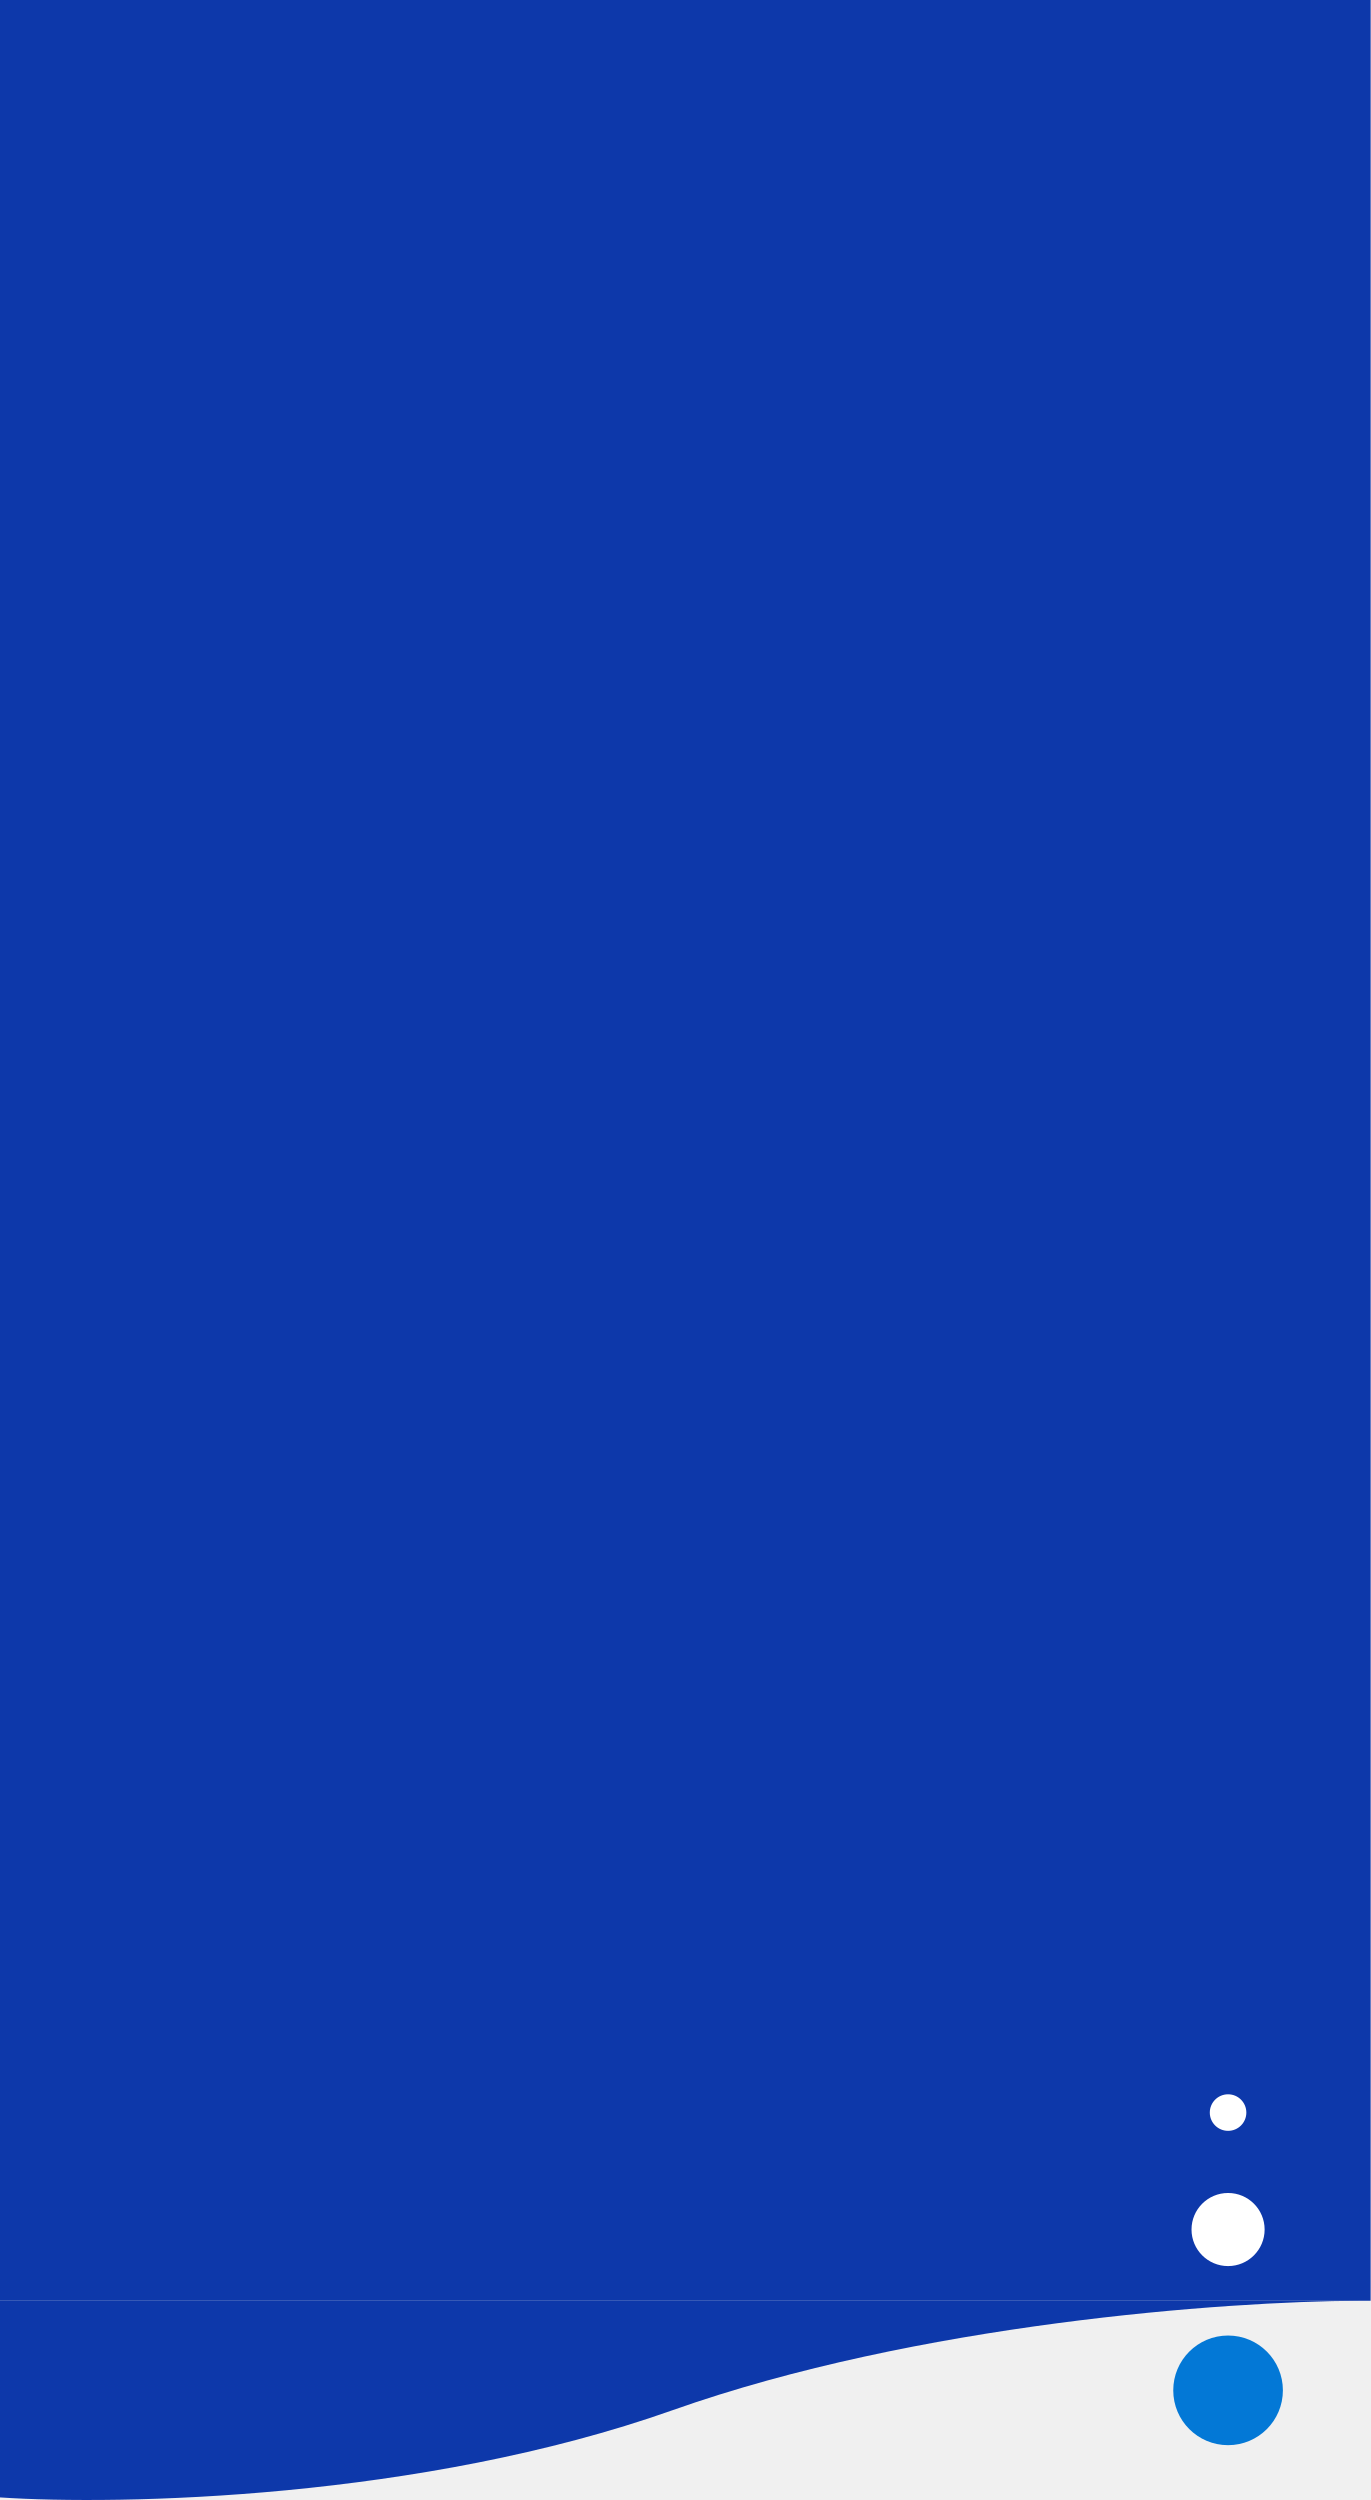
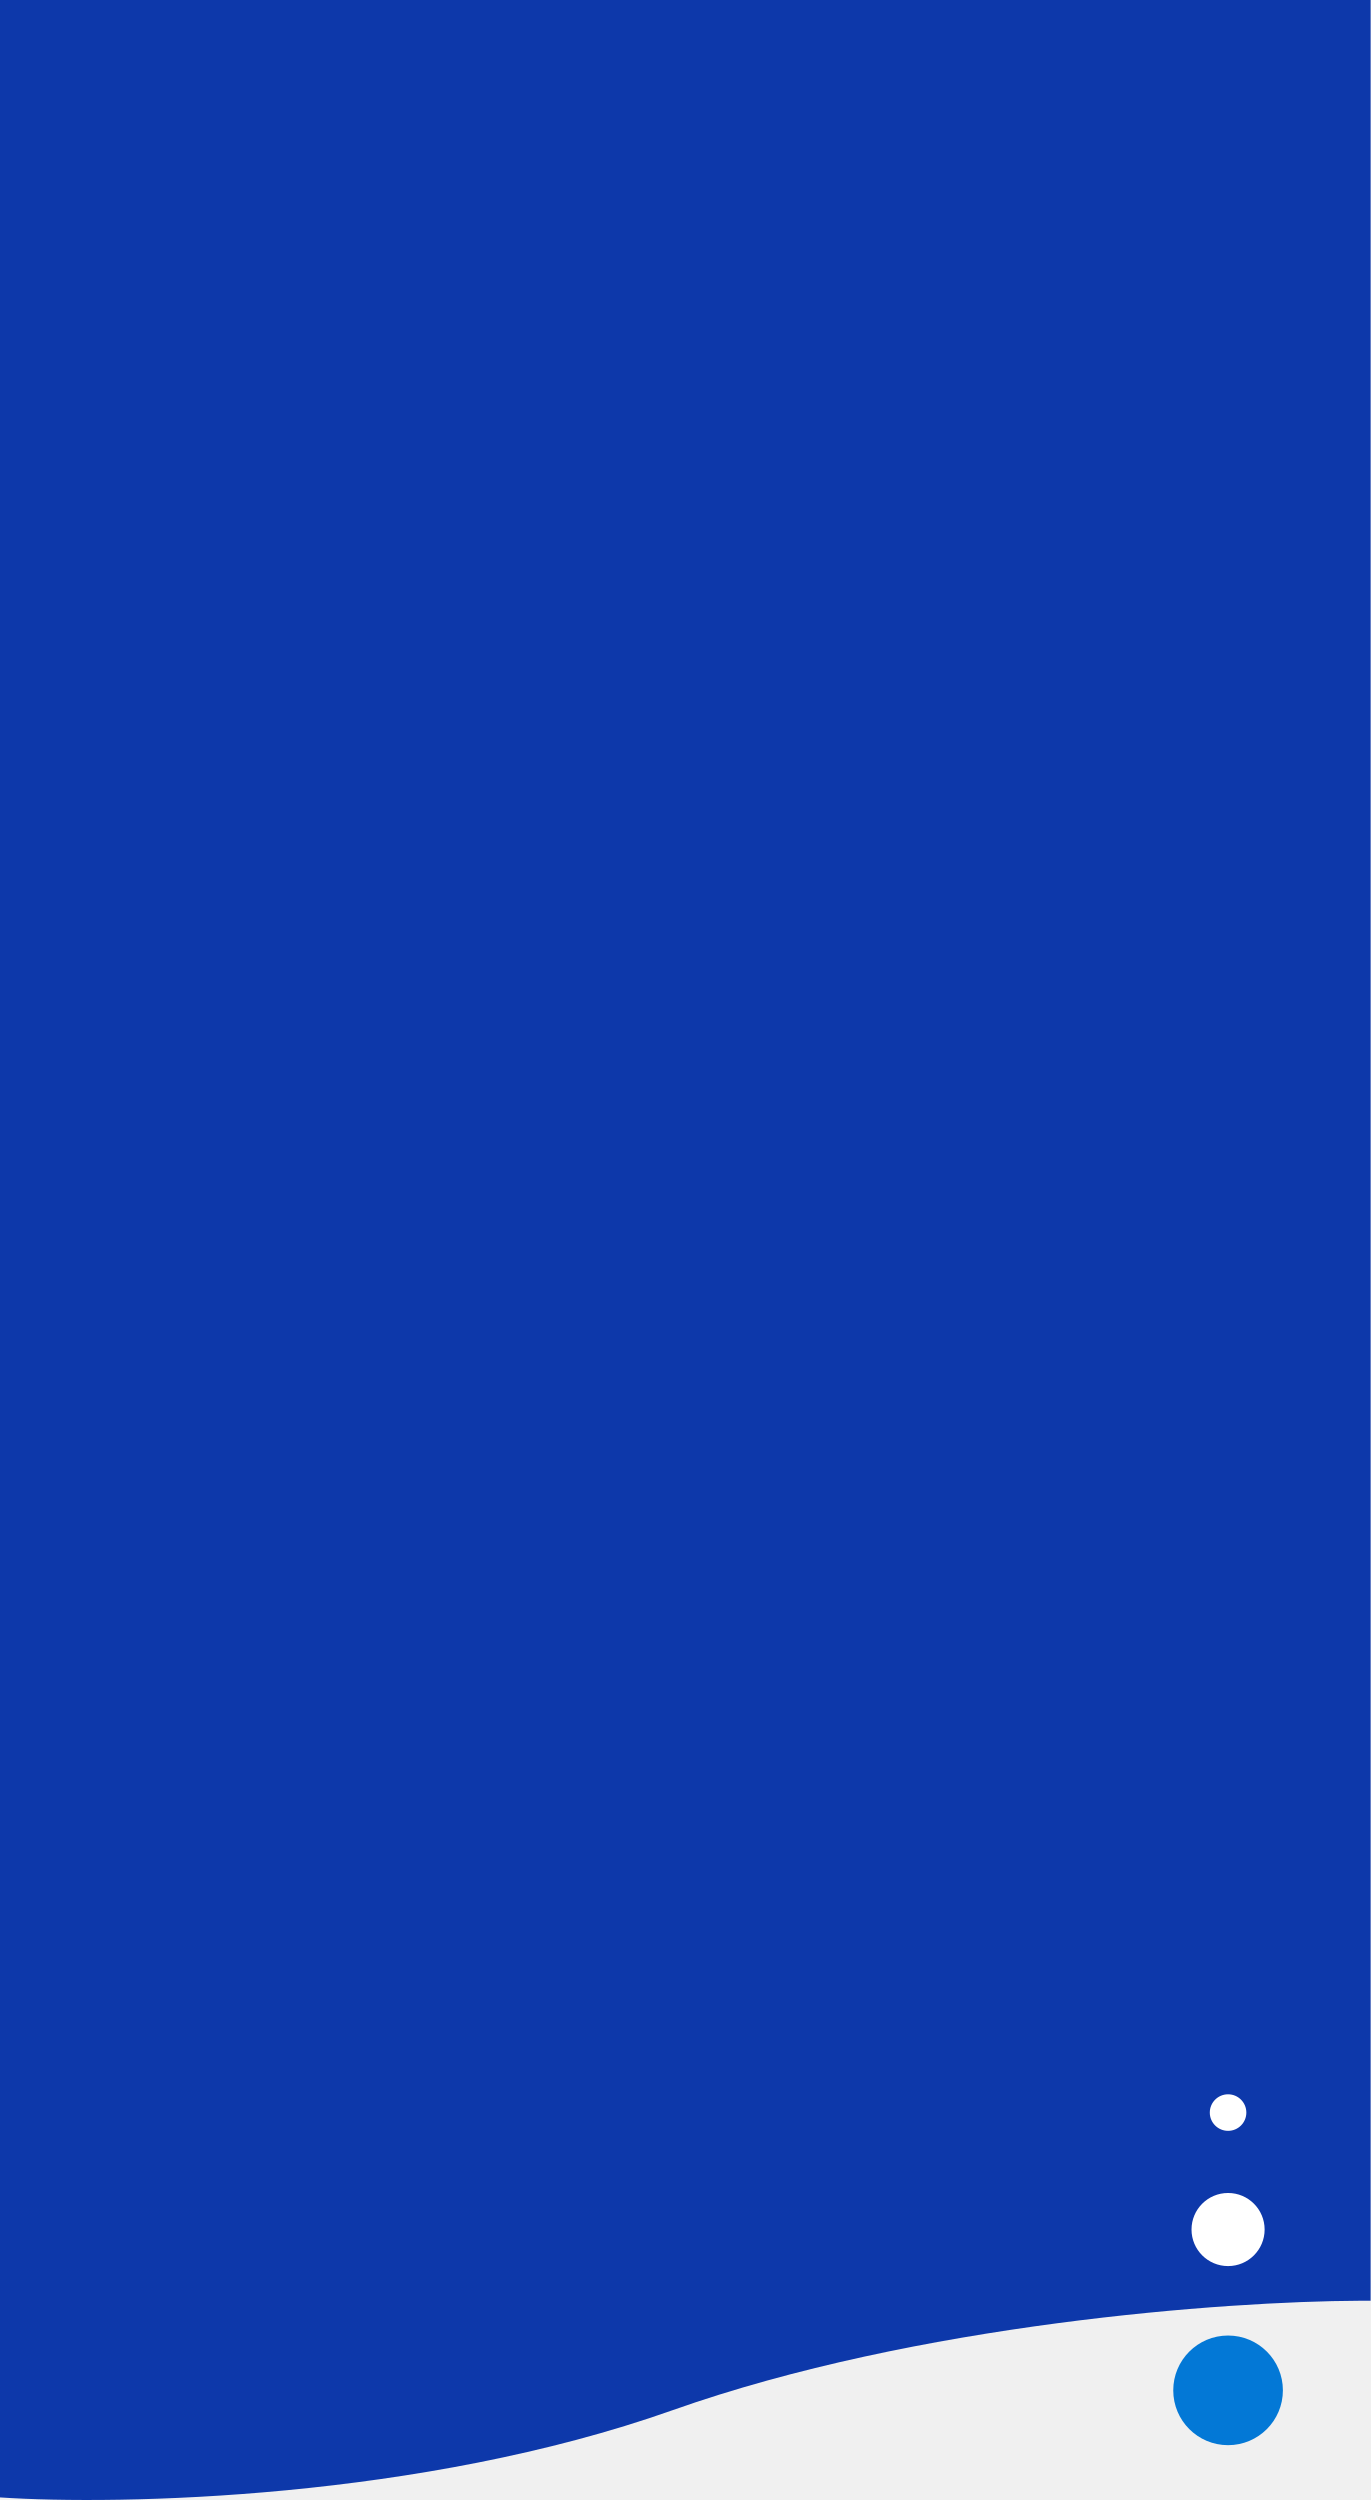
<svg xmlns="http://www.w3.org/2000/svg" width="375" height="684" viewBox="0 0 375 684" fill="none">
-   <path d="M0 0H375V629.485H187.5H0V0Z" fill="#0D38AA" />
-   <path d="M184 659.437C115.2 683.804 32.667 685.496 0 683.296V629.485H371.938C372.998 629.481 374.02 629.481 375 629.485H371.938C335.129 629.653 250.873 635.752 184 659.437Z" fill="#0D38AA" />
+   <path fill-rule="evenodd" clip-rule="evenodd" d="M375 0H0V629.485V683.296C32.667 685.496 115.2 683.804 184 659.437C250.873 635.752 335.129 629.653 371.938 629.485H375V0Z" fill="#0D38AA" />
  <circle cx="336" cy="654" r="15" fill="#0378D6" />
  <circle cx="336" cy="610" r="10" fill="white" />
  <circle cx="336" cy="578" r="5" fill="white" />
</svg>
